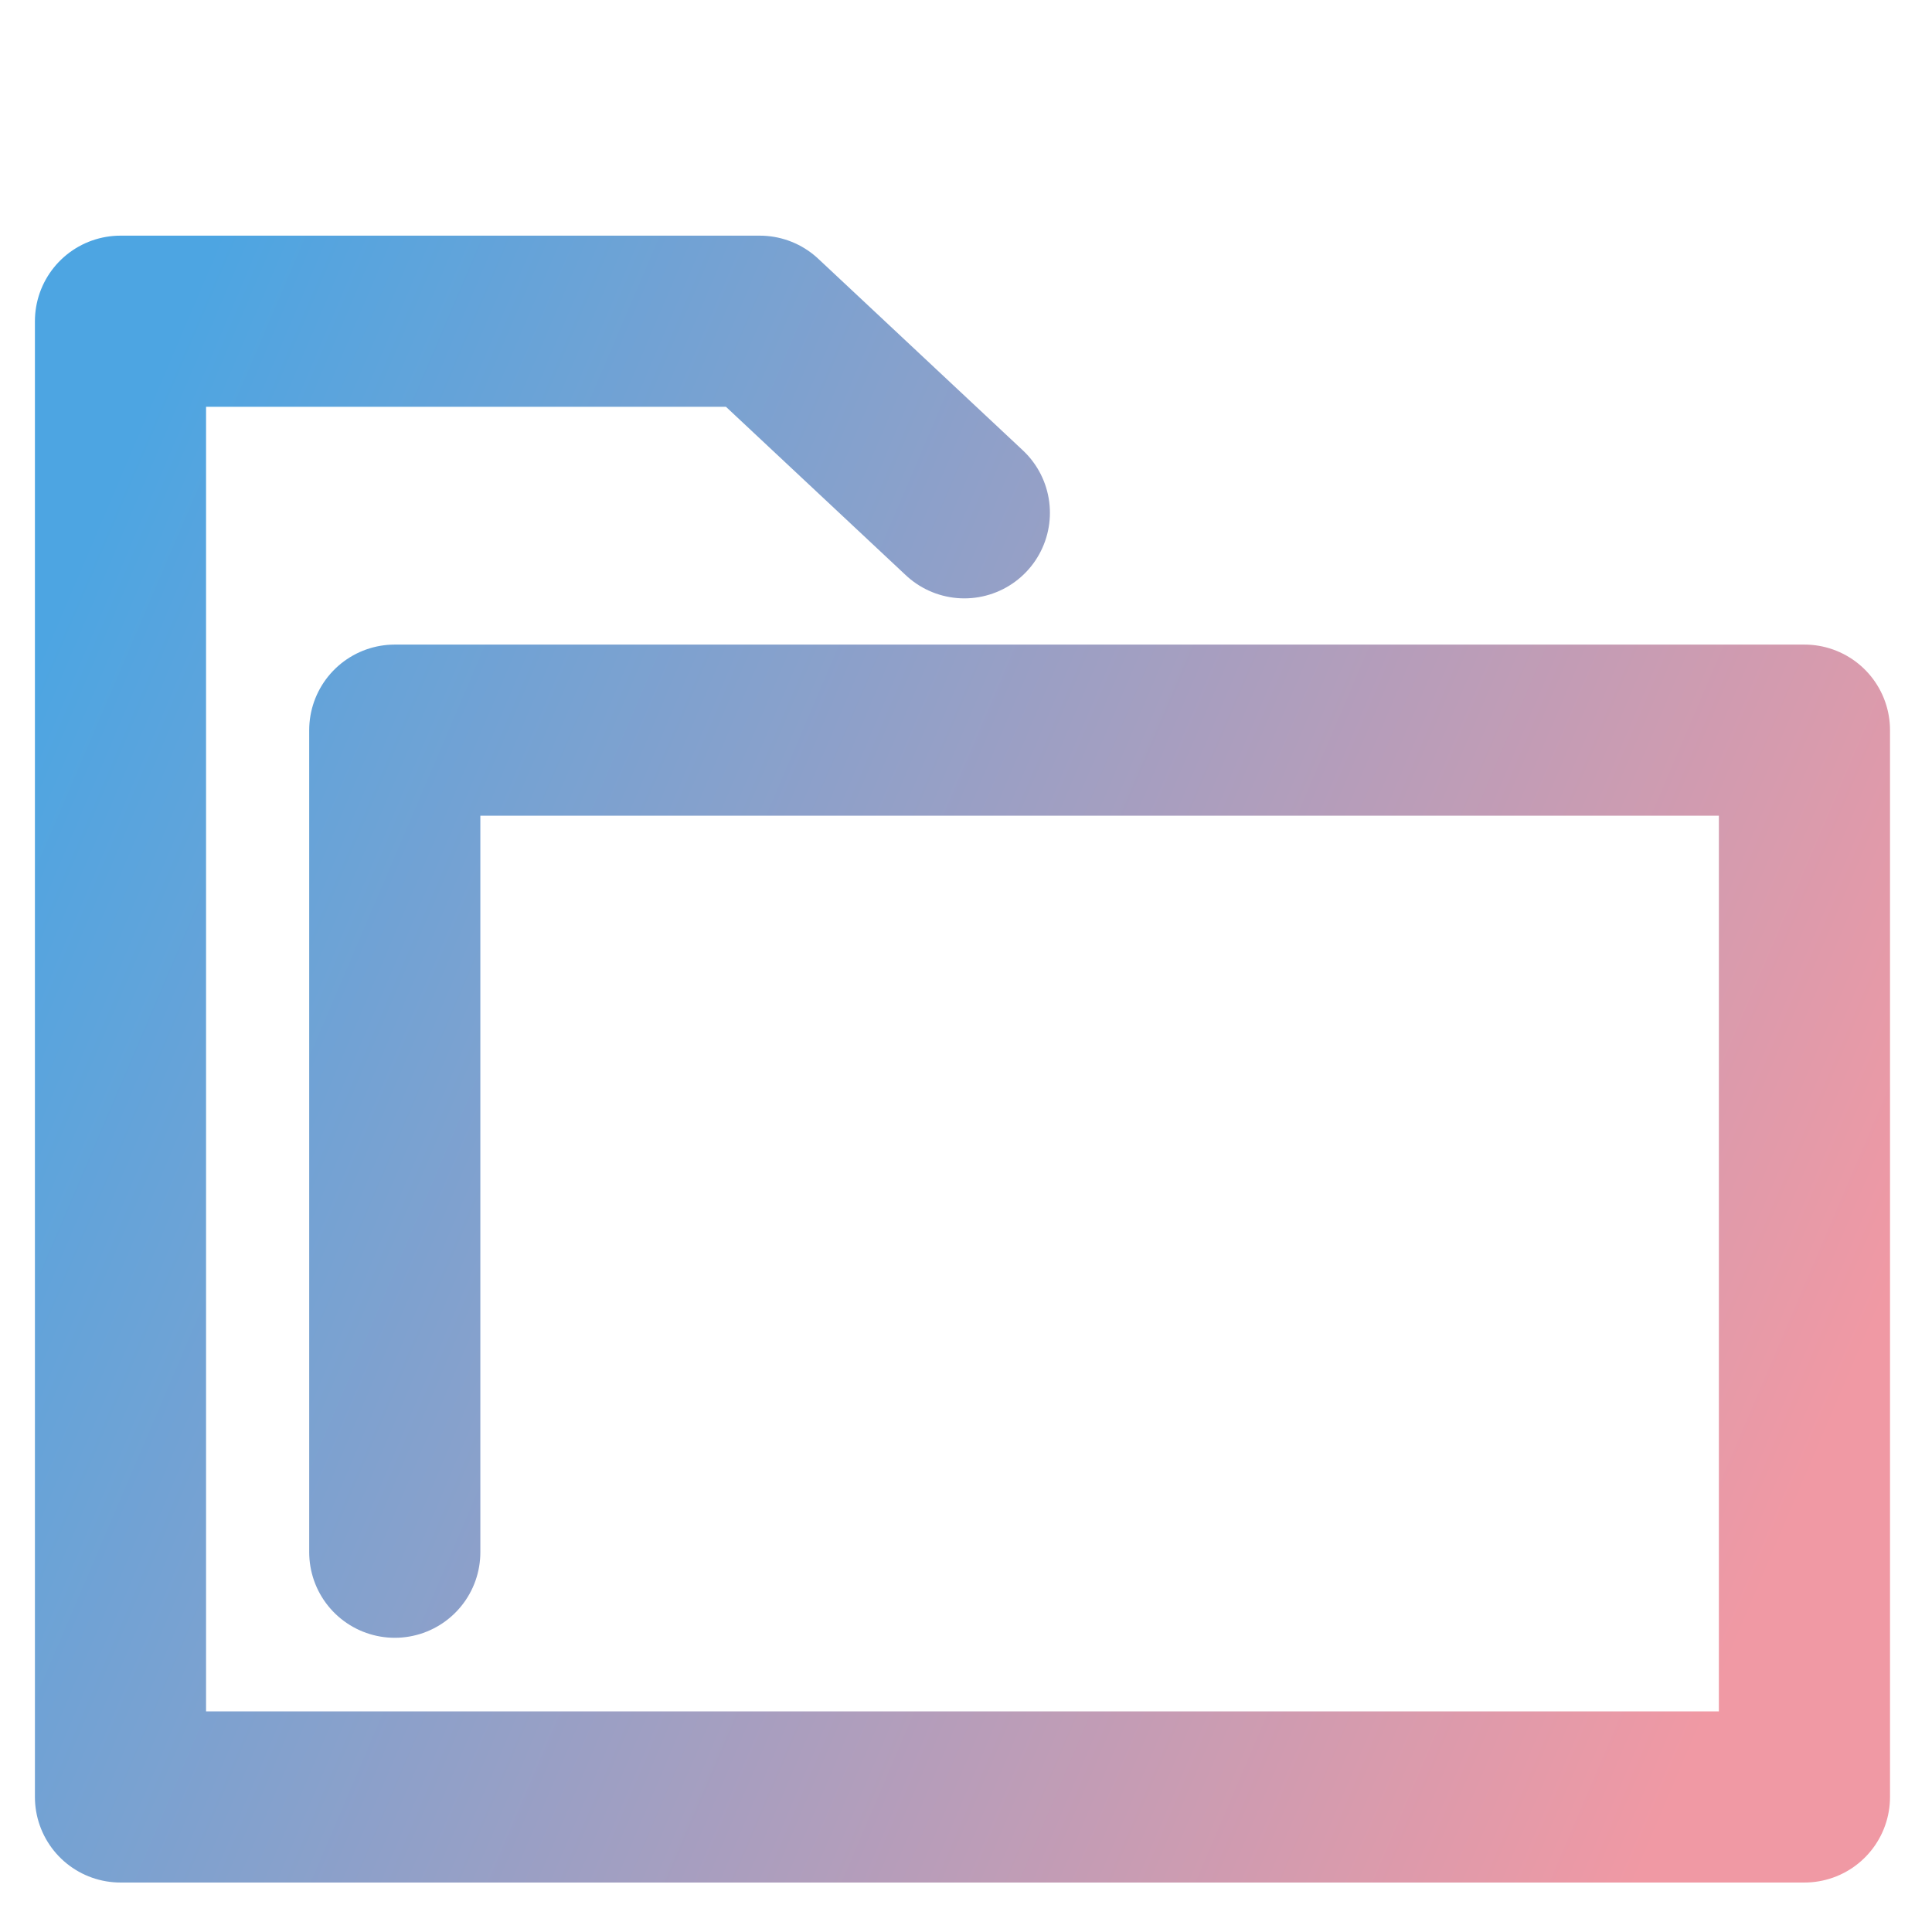
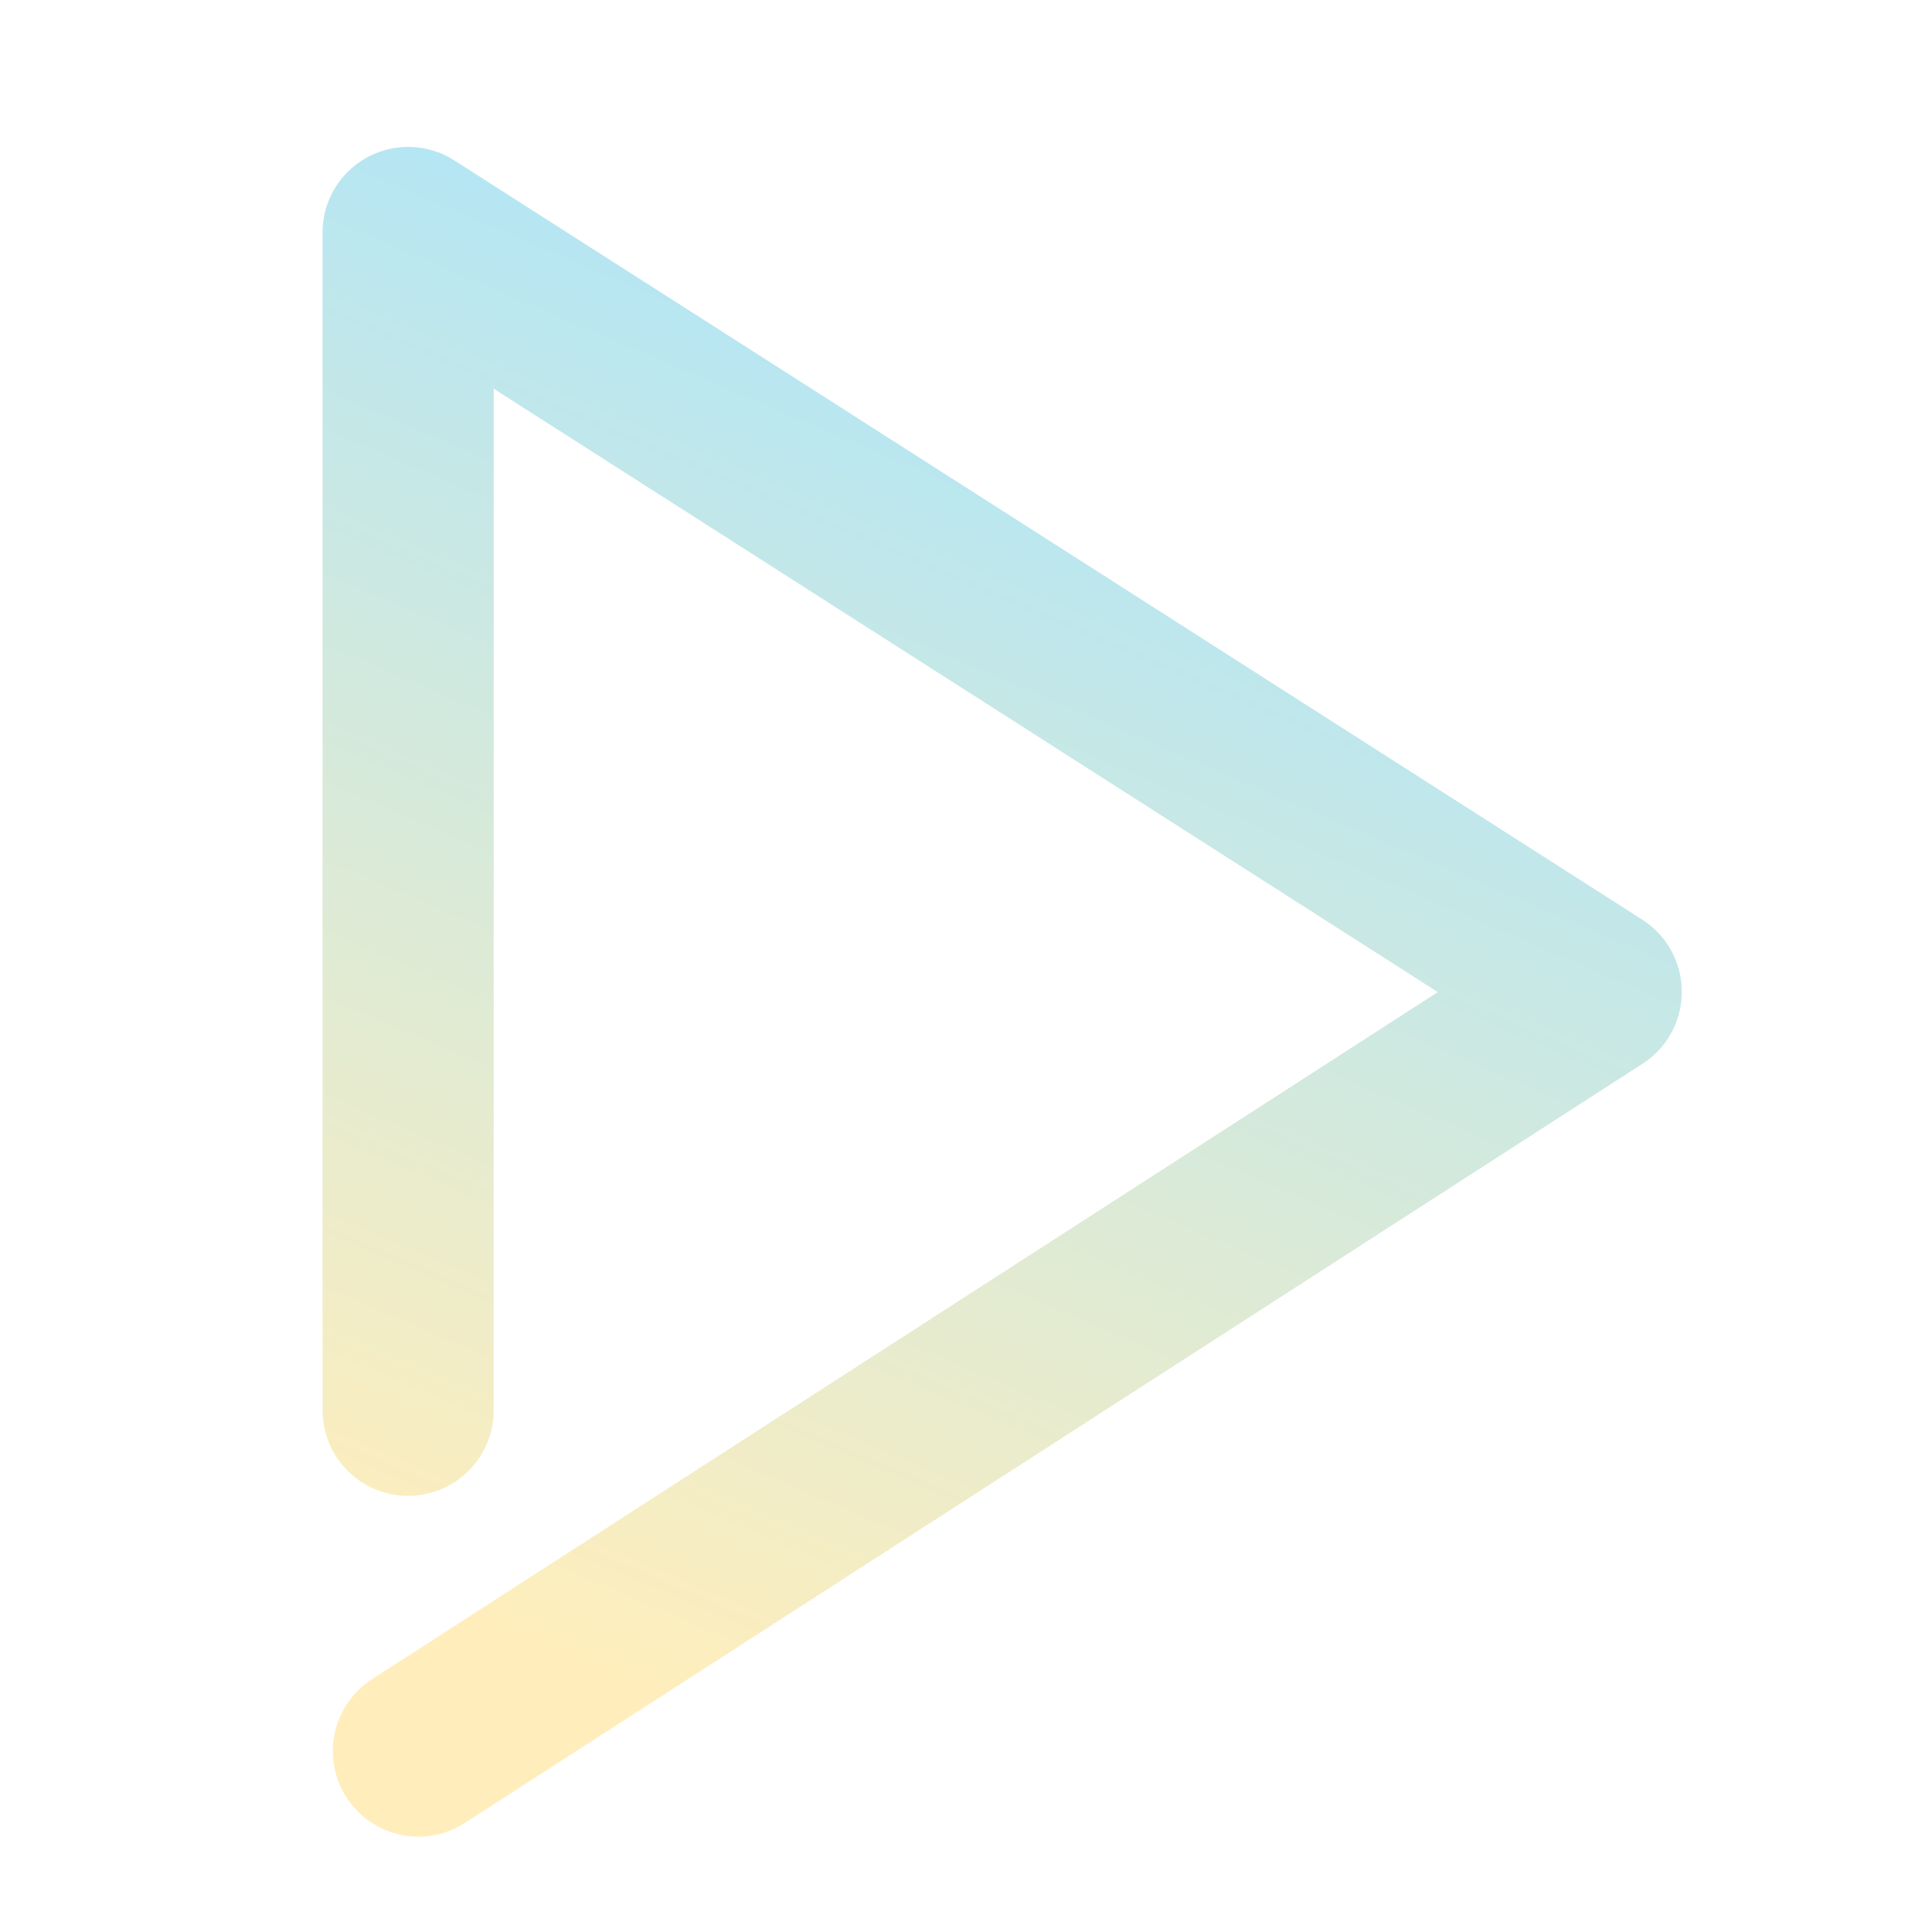
<svg xmlns="http://www.w3.org/2000/svg" xmlns:xlink="http://www.w3.org/1999/xlink" width="64" height="64" viewBox="0 0 16.933 16.933" version="1.1" id="svg8">
  <defs id="defs2">
-     <linearGradient id="linearGradient4633">
-       <stop style="stop-color:#4da5e2;stop-opacity:1" offset="0" id="stop4629" />
-       <stop style="stop-color:#f099a4;stop-opacity:1" offset="1" id="stop4631" />
+     <linearGradient id="linearGradient852">
+       <stop style="stop-color:#ffeebc;stop-opacity:1" offset="0" id="stop848" />
+       <stop style="stop-color:#ade5f9;stop-opacity:1" offset="1" id="stop850" />
    </linearGradient>
-     <linearGradient xlink:href="#linearGradient4633" id="linearGradient4635" x1="0.435" y1="285.571" x2="16.181" y2="292.294" gradientUnits="userSpaceOnUse" />
+     <linearGradient xlink:href="#linearGradient852" id="linearGradient854" x1="6.992" y1="295.464" x2="12.069" y2="283.556" gradientUnits="userSpaceOnUse" />
  </defs>
  <g id="layer1" transform="translate(0,-280.0666)">
-     <path style="fill:none;stroke:url(#linearGradient4635);stroke-width:1.5;stroke-linecap:round;stroke-linejoin:round;stroke-miterlimit:4;stroke-dasharray:none;stroke-opacity:1" d="M 8.452,284.561 6.659,282.882 H 1.056 v 12.934 H 15.815 v -9.35 H 3.46 v 7.205" id="path4627" />
+     <path style="fill:none;stroke:url(#linearGradient854);stroke-width:1.5;stroke-linecap:round;stroke-linejoin:round;stroke-miterlimit:4;stroke-dasharray:none;stroke-opacity:1" d="m 3.577,292.427 0,-10.323 10.413,6.655 -10.323,6.655" id="path846" />
  </g>
</svg>
